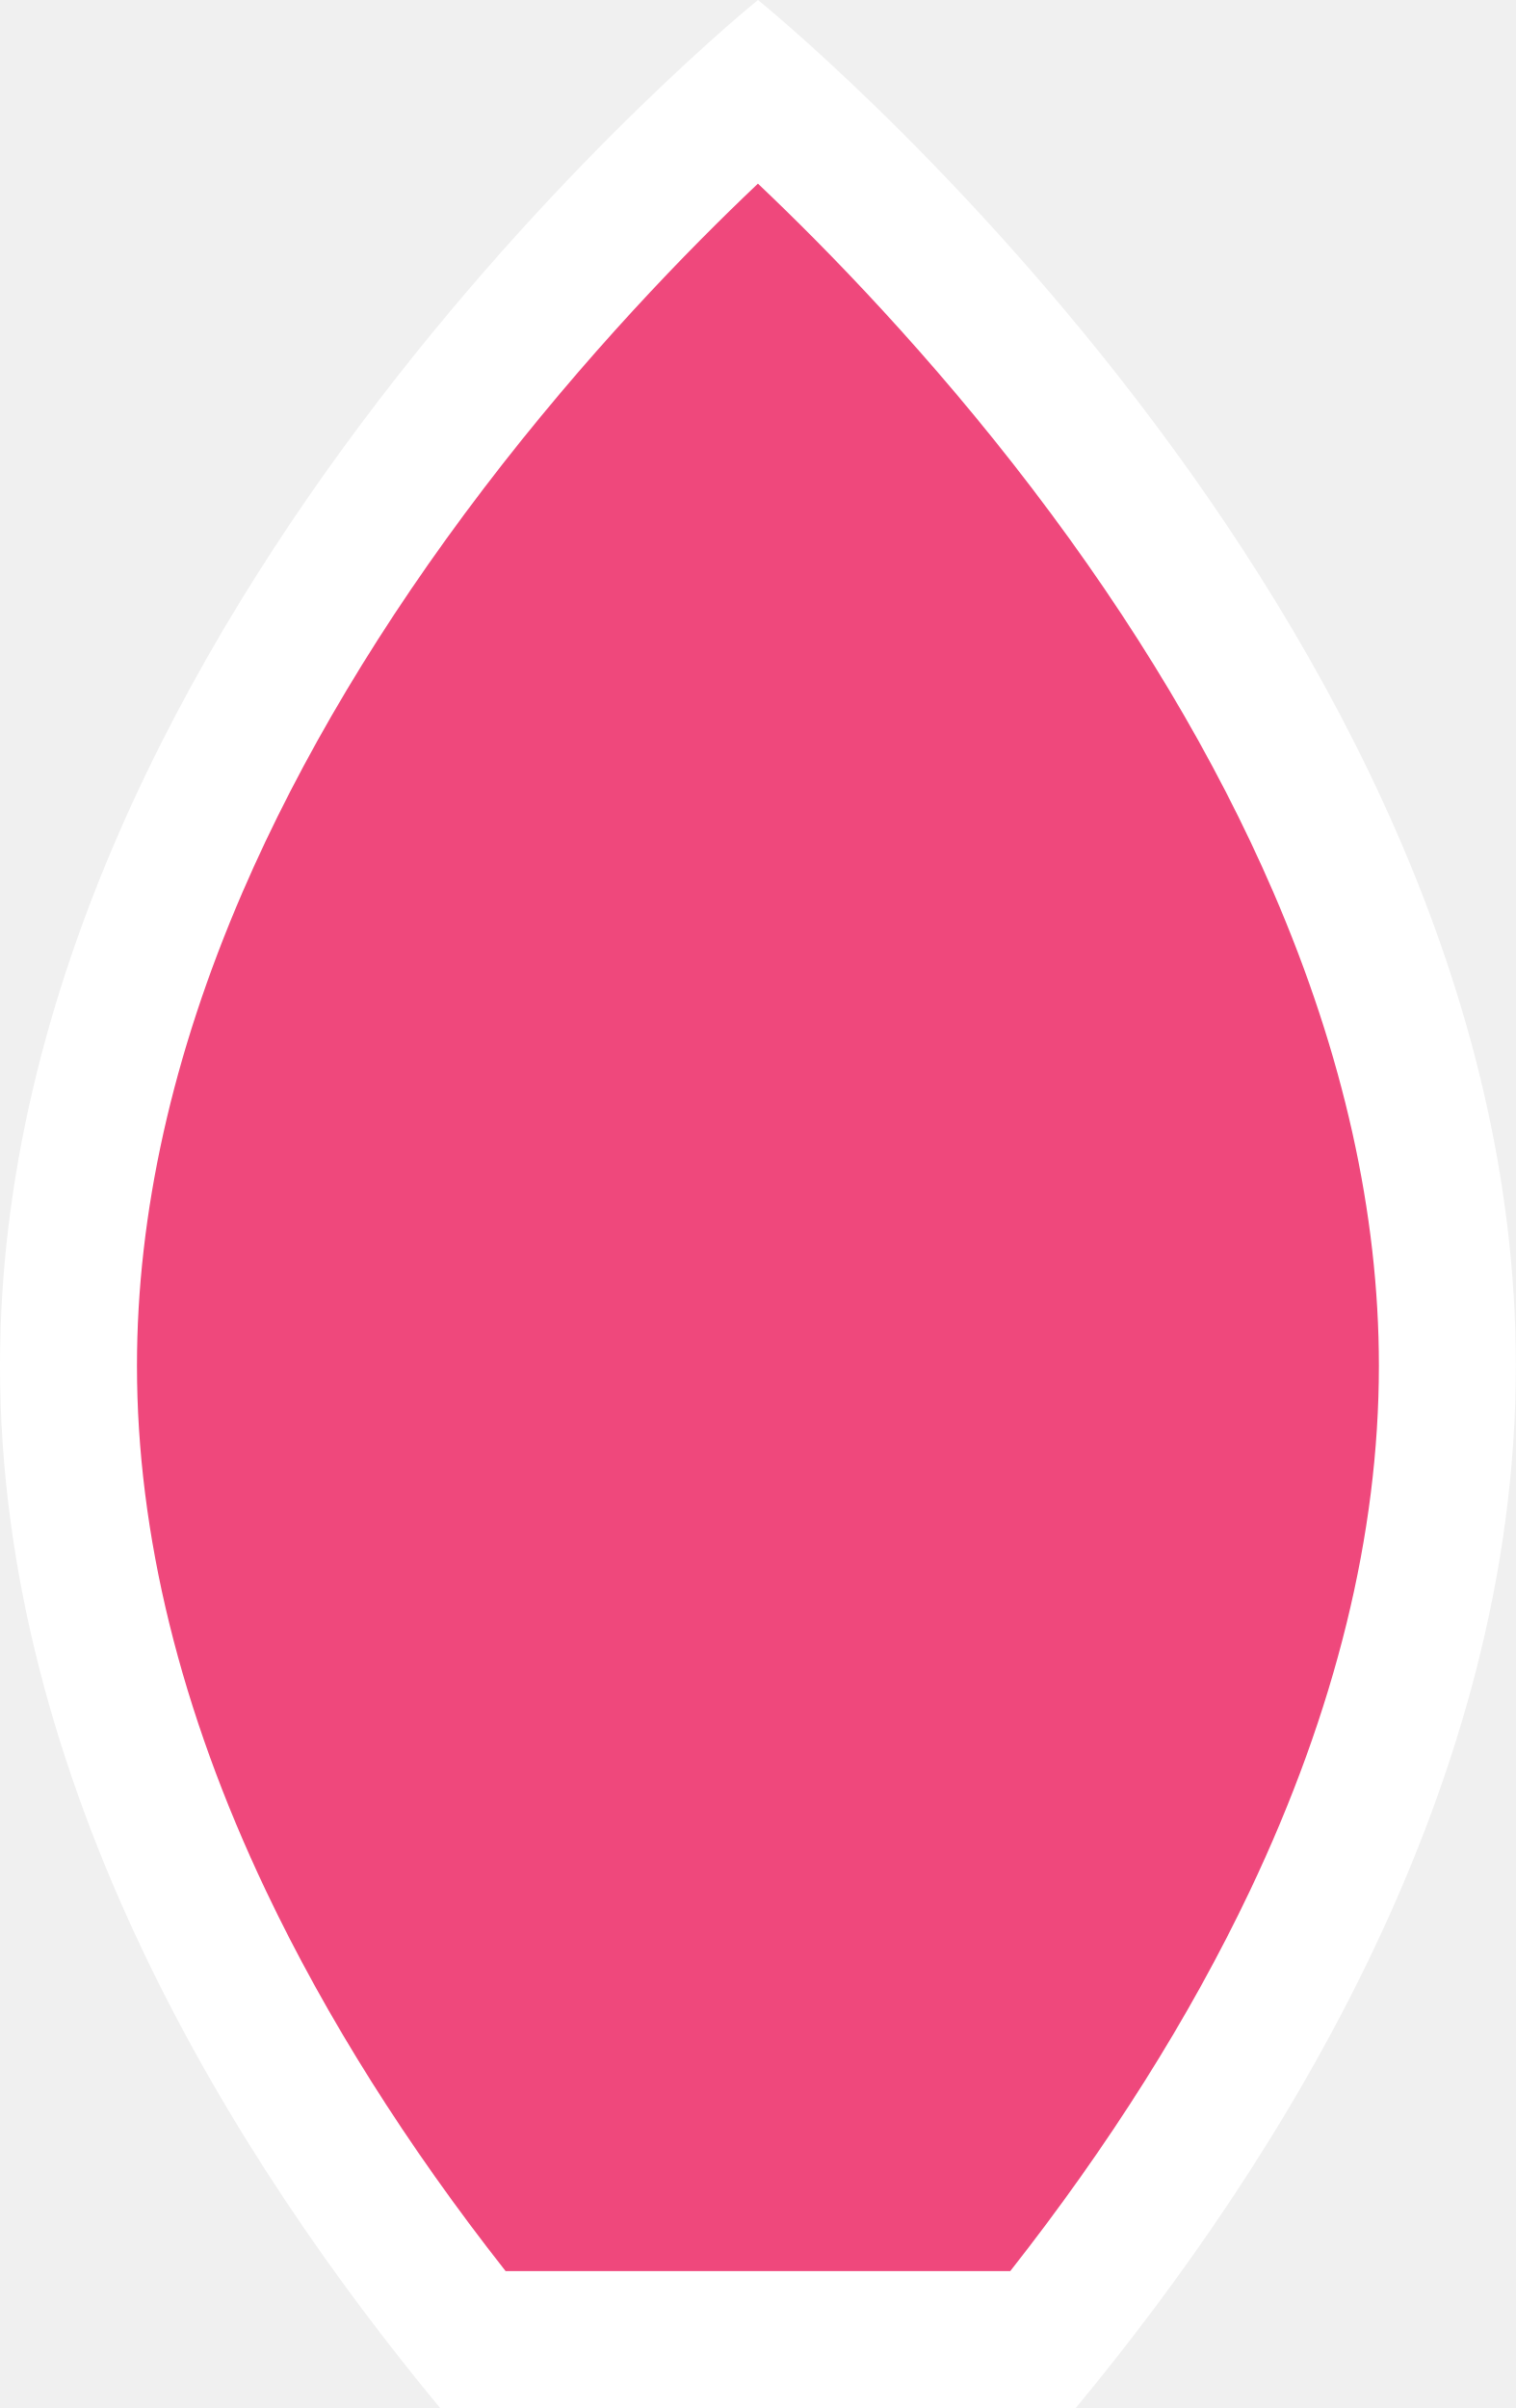
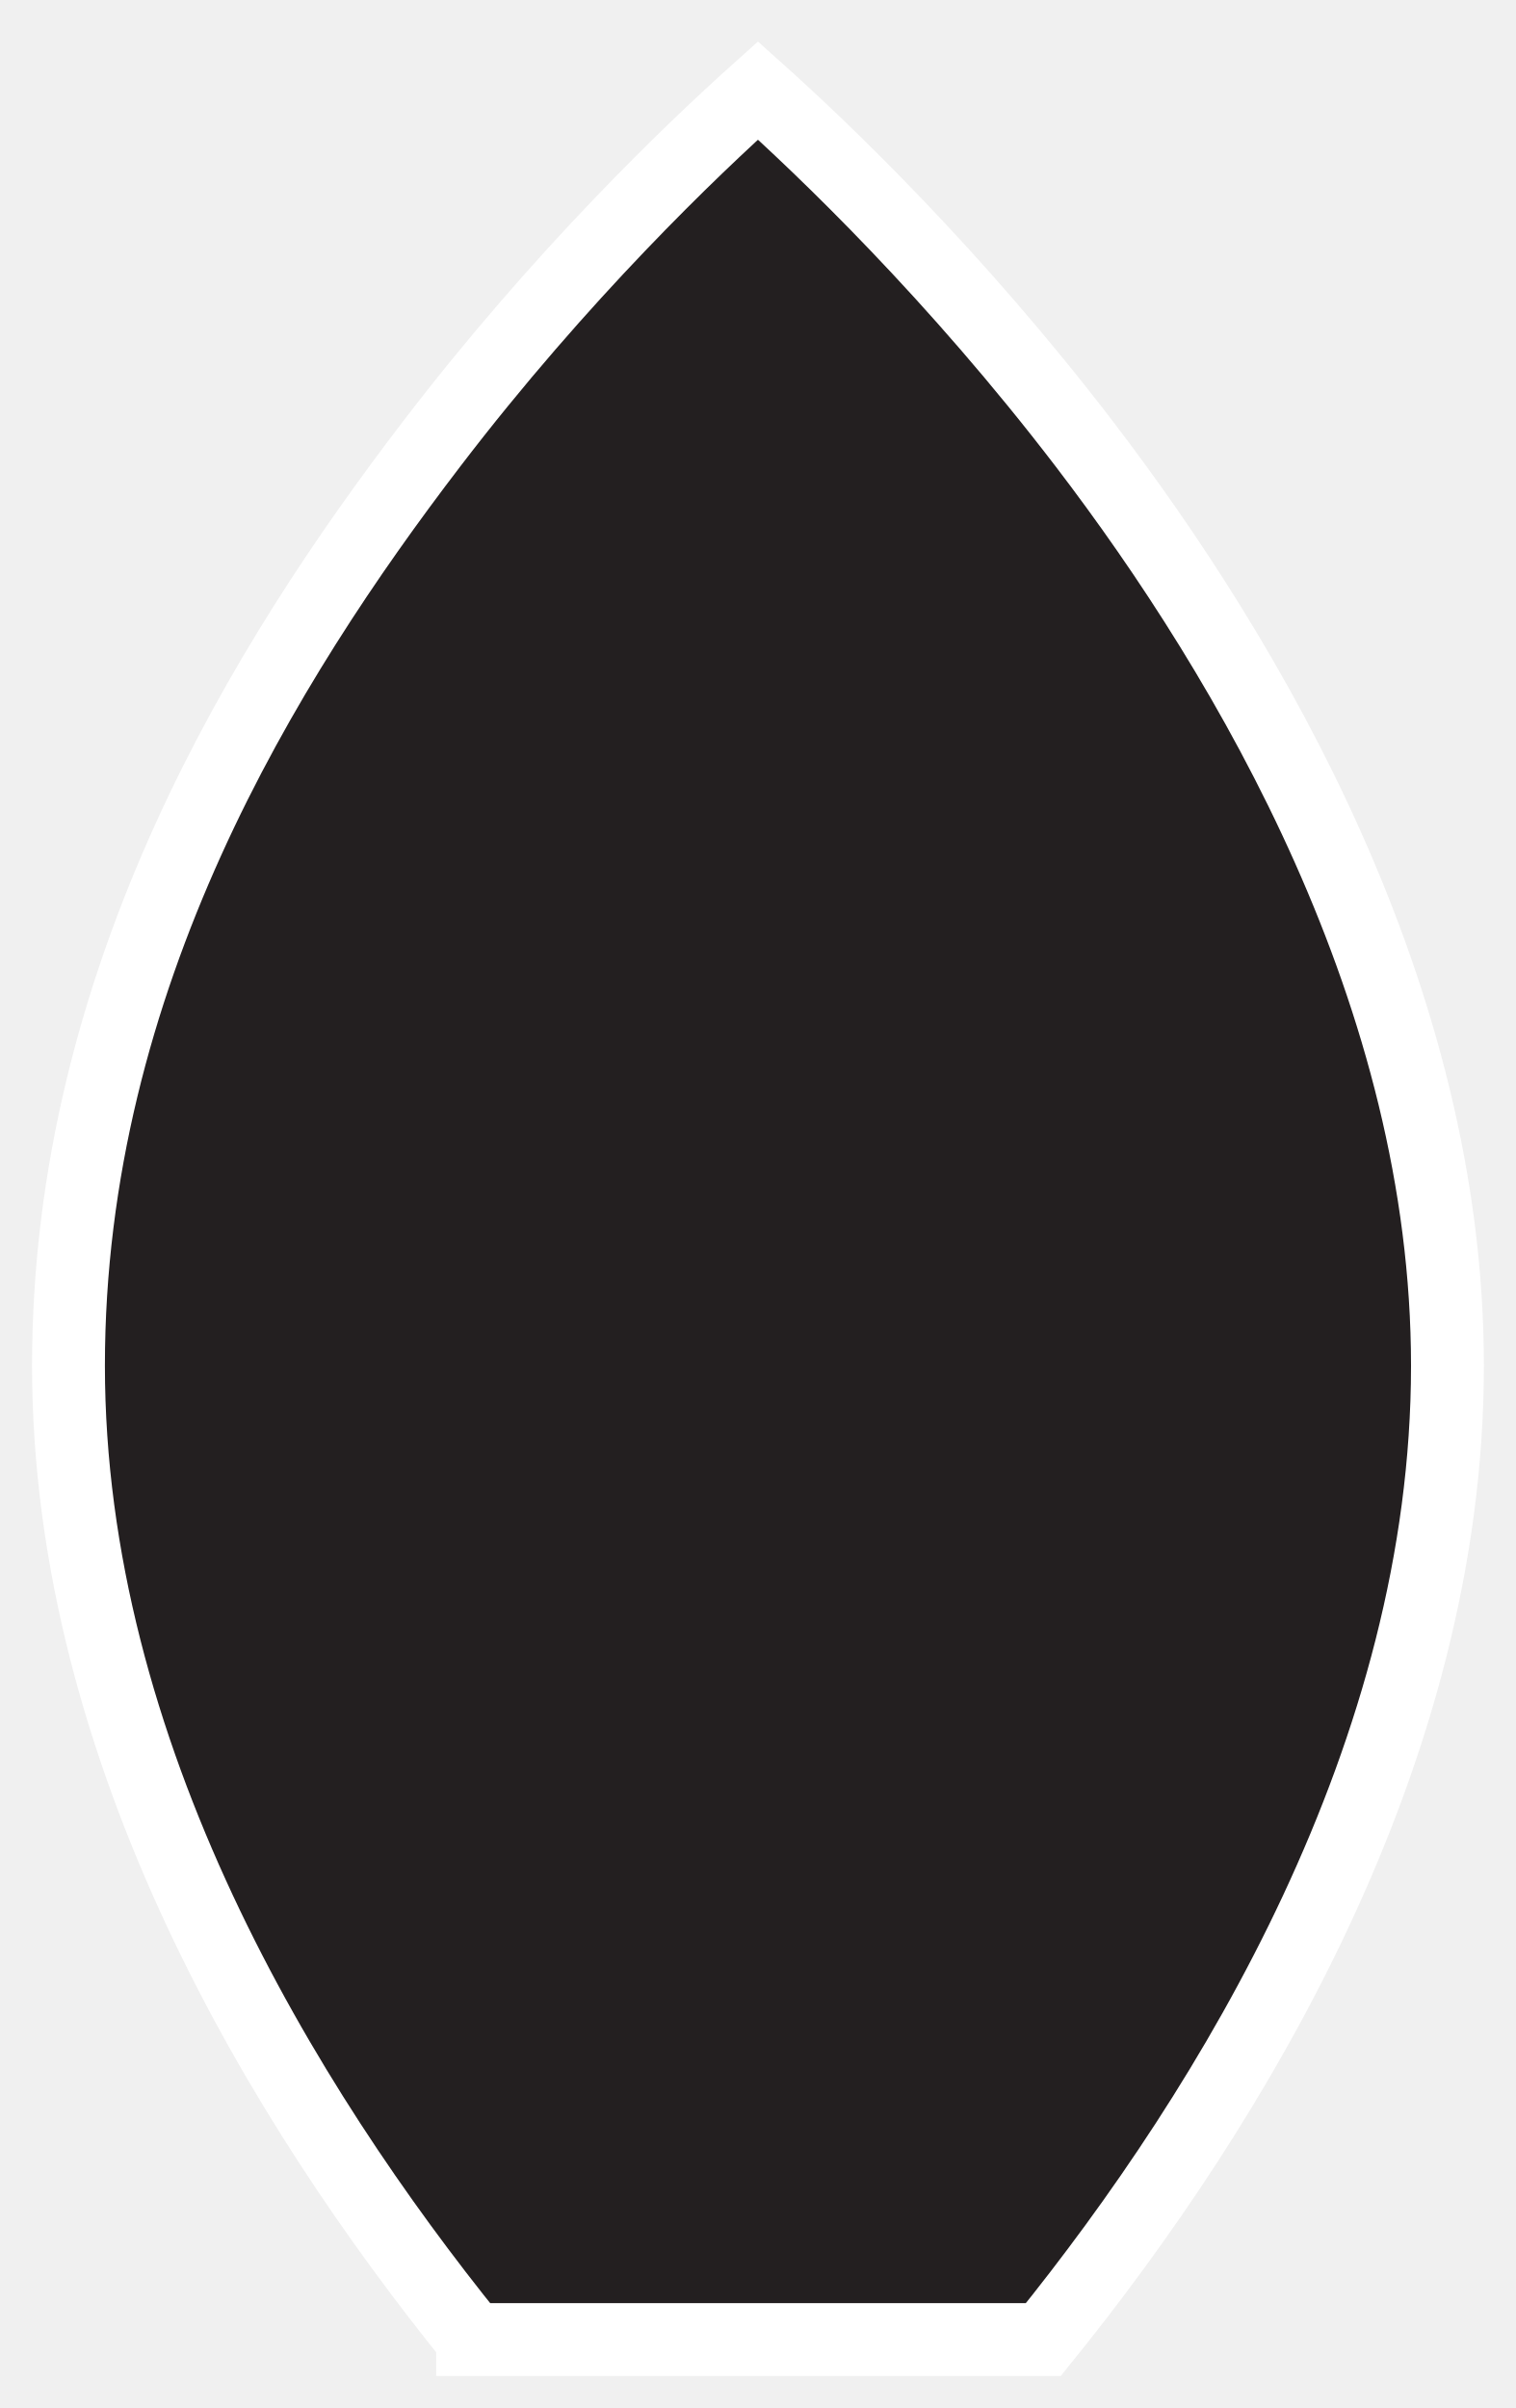
<svg xmlns="http://www.w3.org/2000/svg" id="a" viewBox="0 0 208.07 330.51">
  <defs>
-     <style>.b{fill:#fff;}.c{fill:#ef487c;}</style>
+     <style>.b{fill:none;}.c{fill:#231F20;stroke:#fff;stroke-width:10px;}</style>
  </defs>
  <path class="c" d="M64.87,321.11c-25.95-32.14-55.47-80.41-55.47-133.67S36.49,90.69,59.21,60.98c17.8-23.29,35.82-40.49,44.83-48.56,9.01,8.07,27.02,25.27,44.83,48.56,22.72,29.72,49.81,75.78,49.81,126.47,0,53.25-29.52,101.53-55.47,133.67H64.87Z" />
  <path class="b" d="M104.04,25.21c9.56,9.06,23.67,23.53,37.63,41.83,14.04,18.41,25.17,37.04,33.1,55.39,9.62,22.26,14.5,44.14,14.5,65.02,0,23.09-5.96,47.34-17.71,72.08-8.27,17.4-19.31,34.92-32.89,52.19H69.4c-13.58-17.26-24.62-34.79-32.89-52.19-11.75-24.73-17.71-48.99-17.71-72.08,0-20.88,4.88-42.75,14.5-65.02,7.93-18.35,19.07-36.99,33.1-55.39,13.96-18.3,28.07-32.77,37.63-41.83M104.04,0S0,83.93,0,187.45C0,244.79,31.93,296.13,60.41,330.51h87.25c28.48-34.39,60.41-85.72,60.41-143.07C208.07,83.93,104.04,0,104.04,0h0Z" />
</svg>
